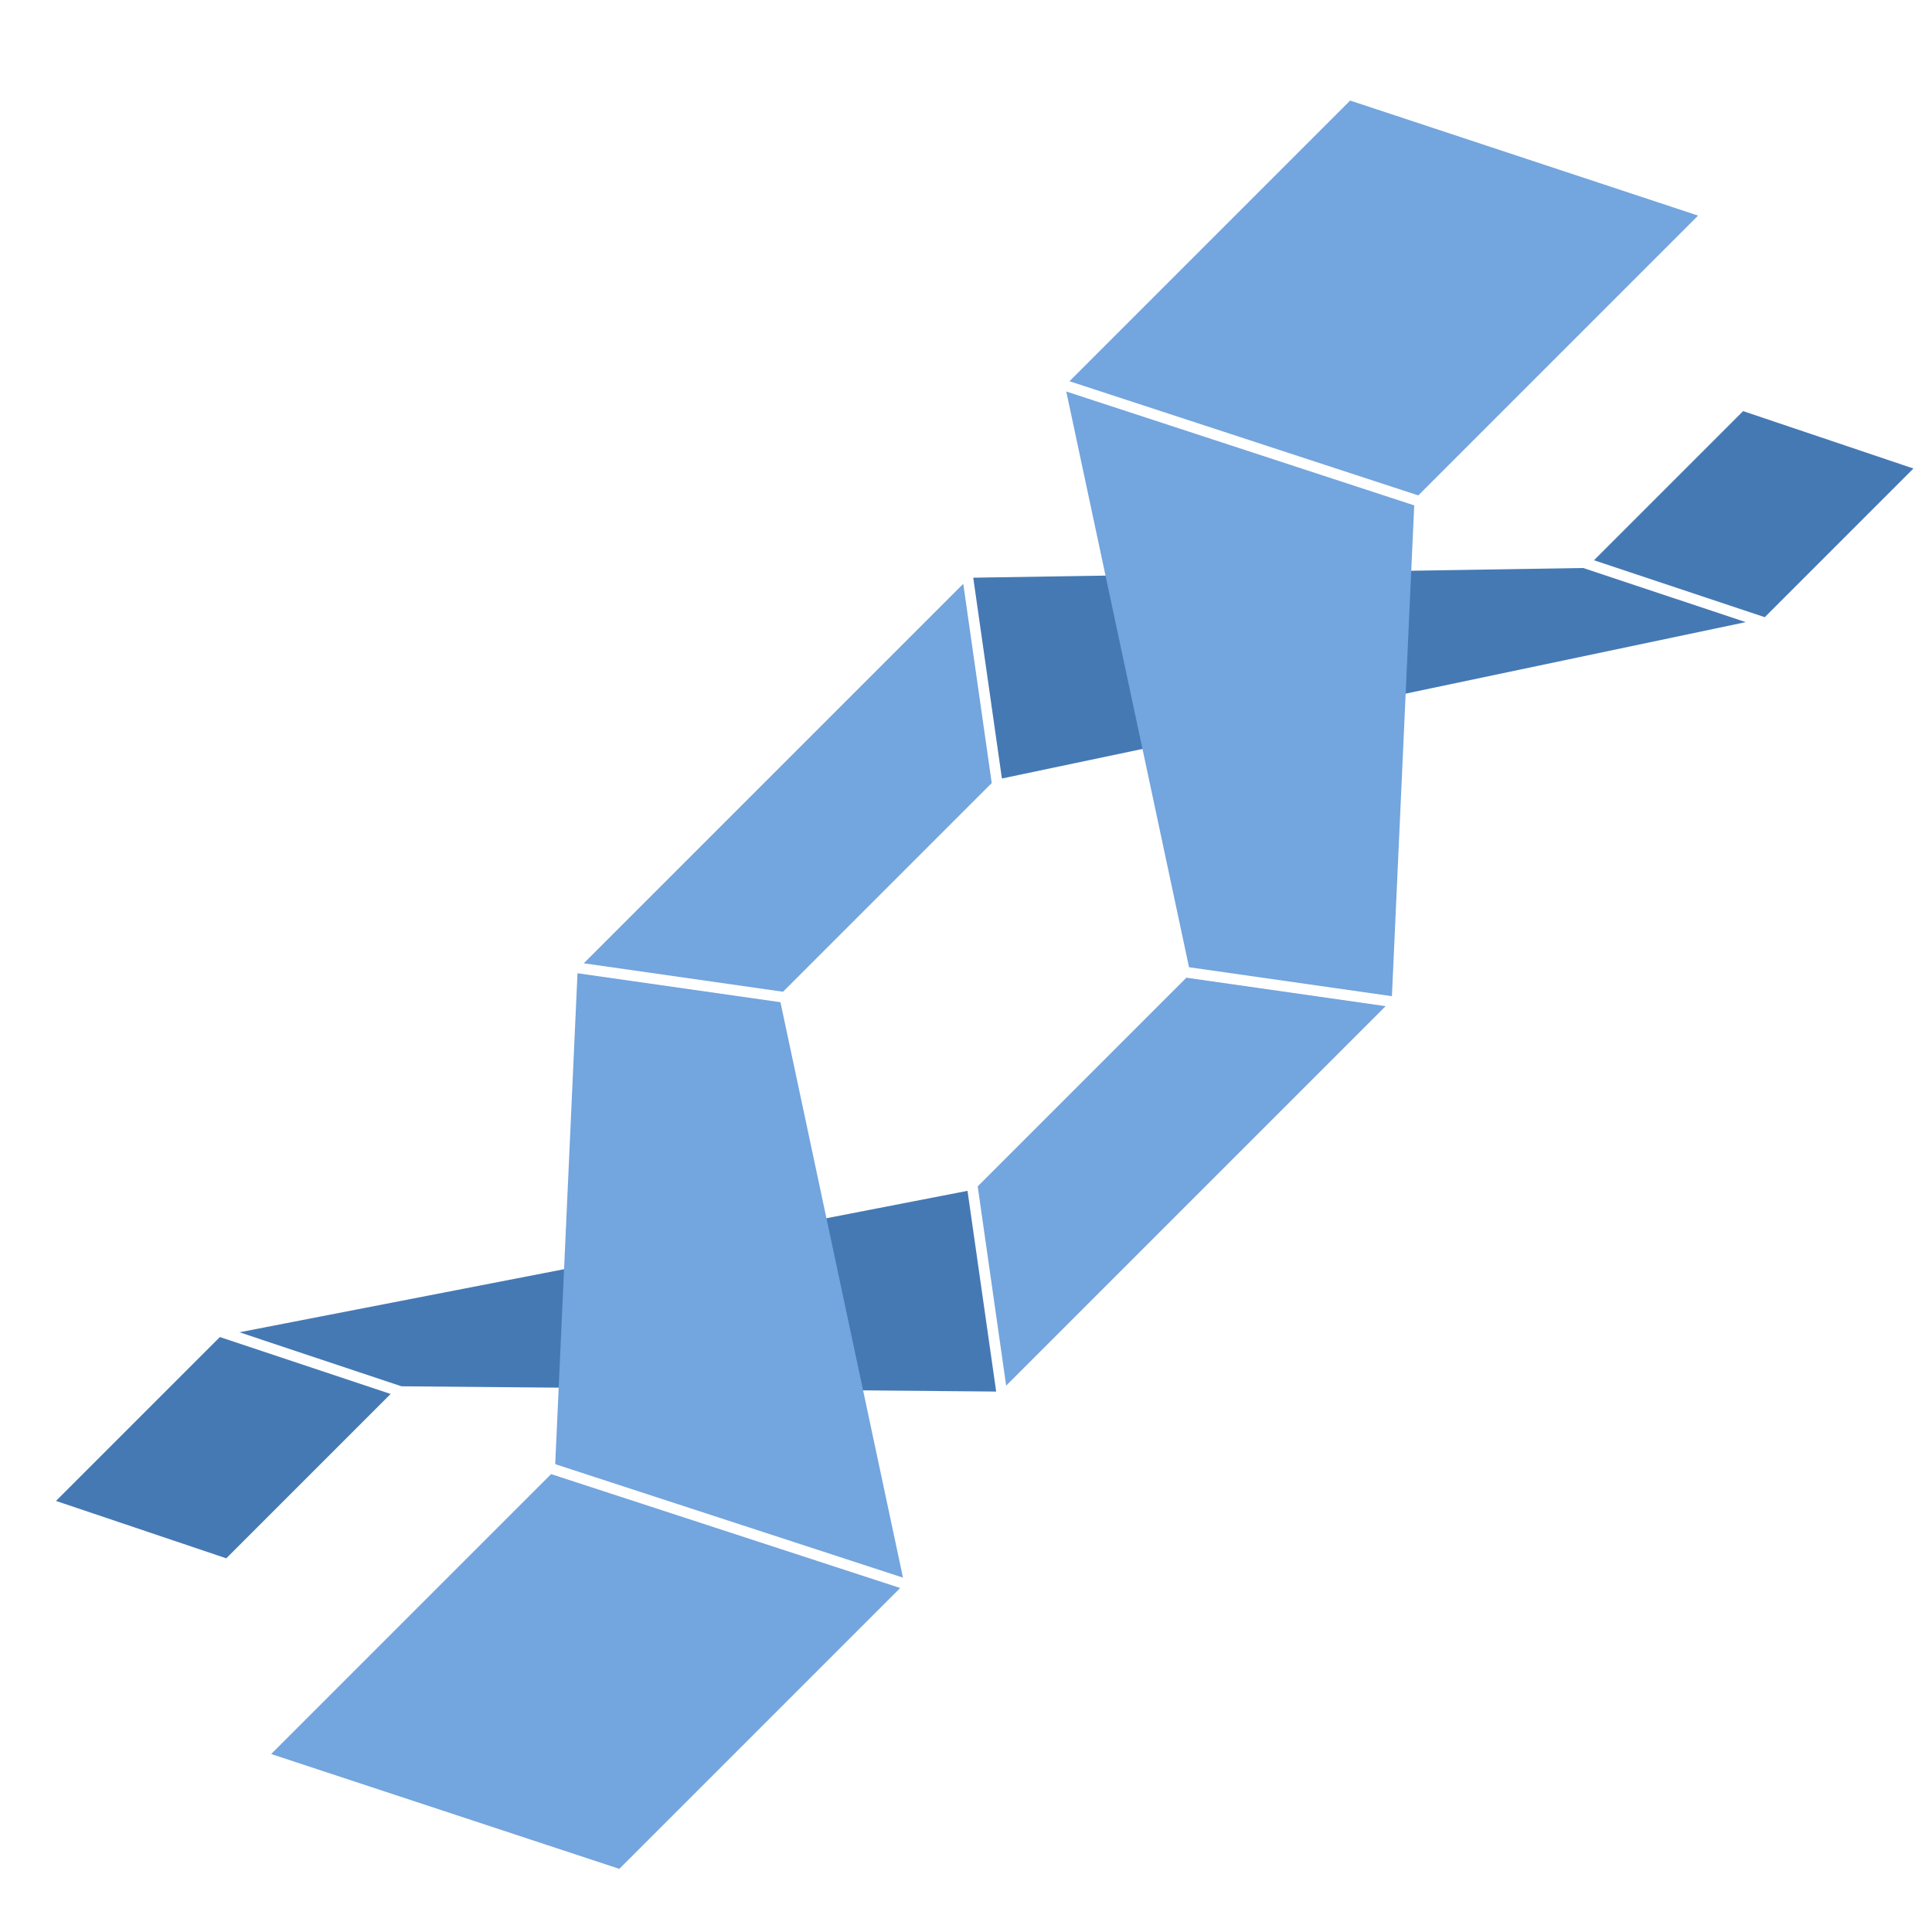
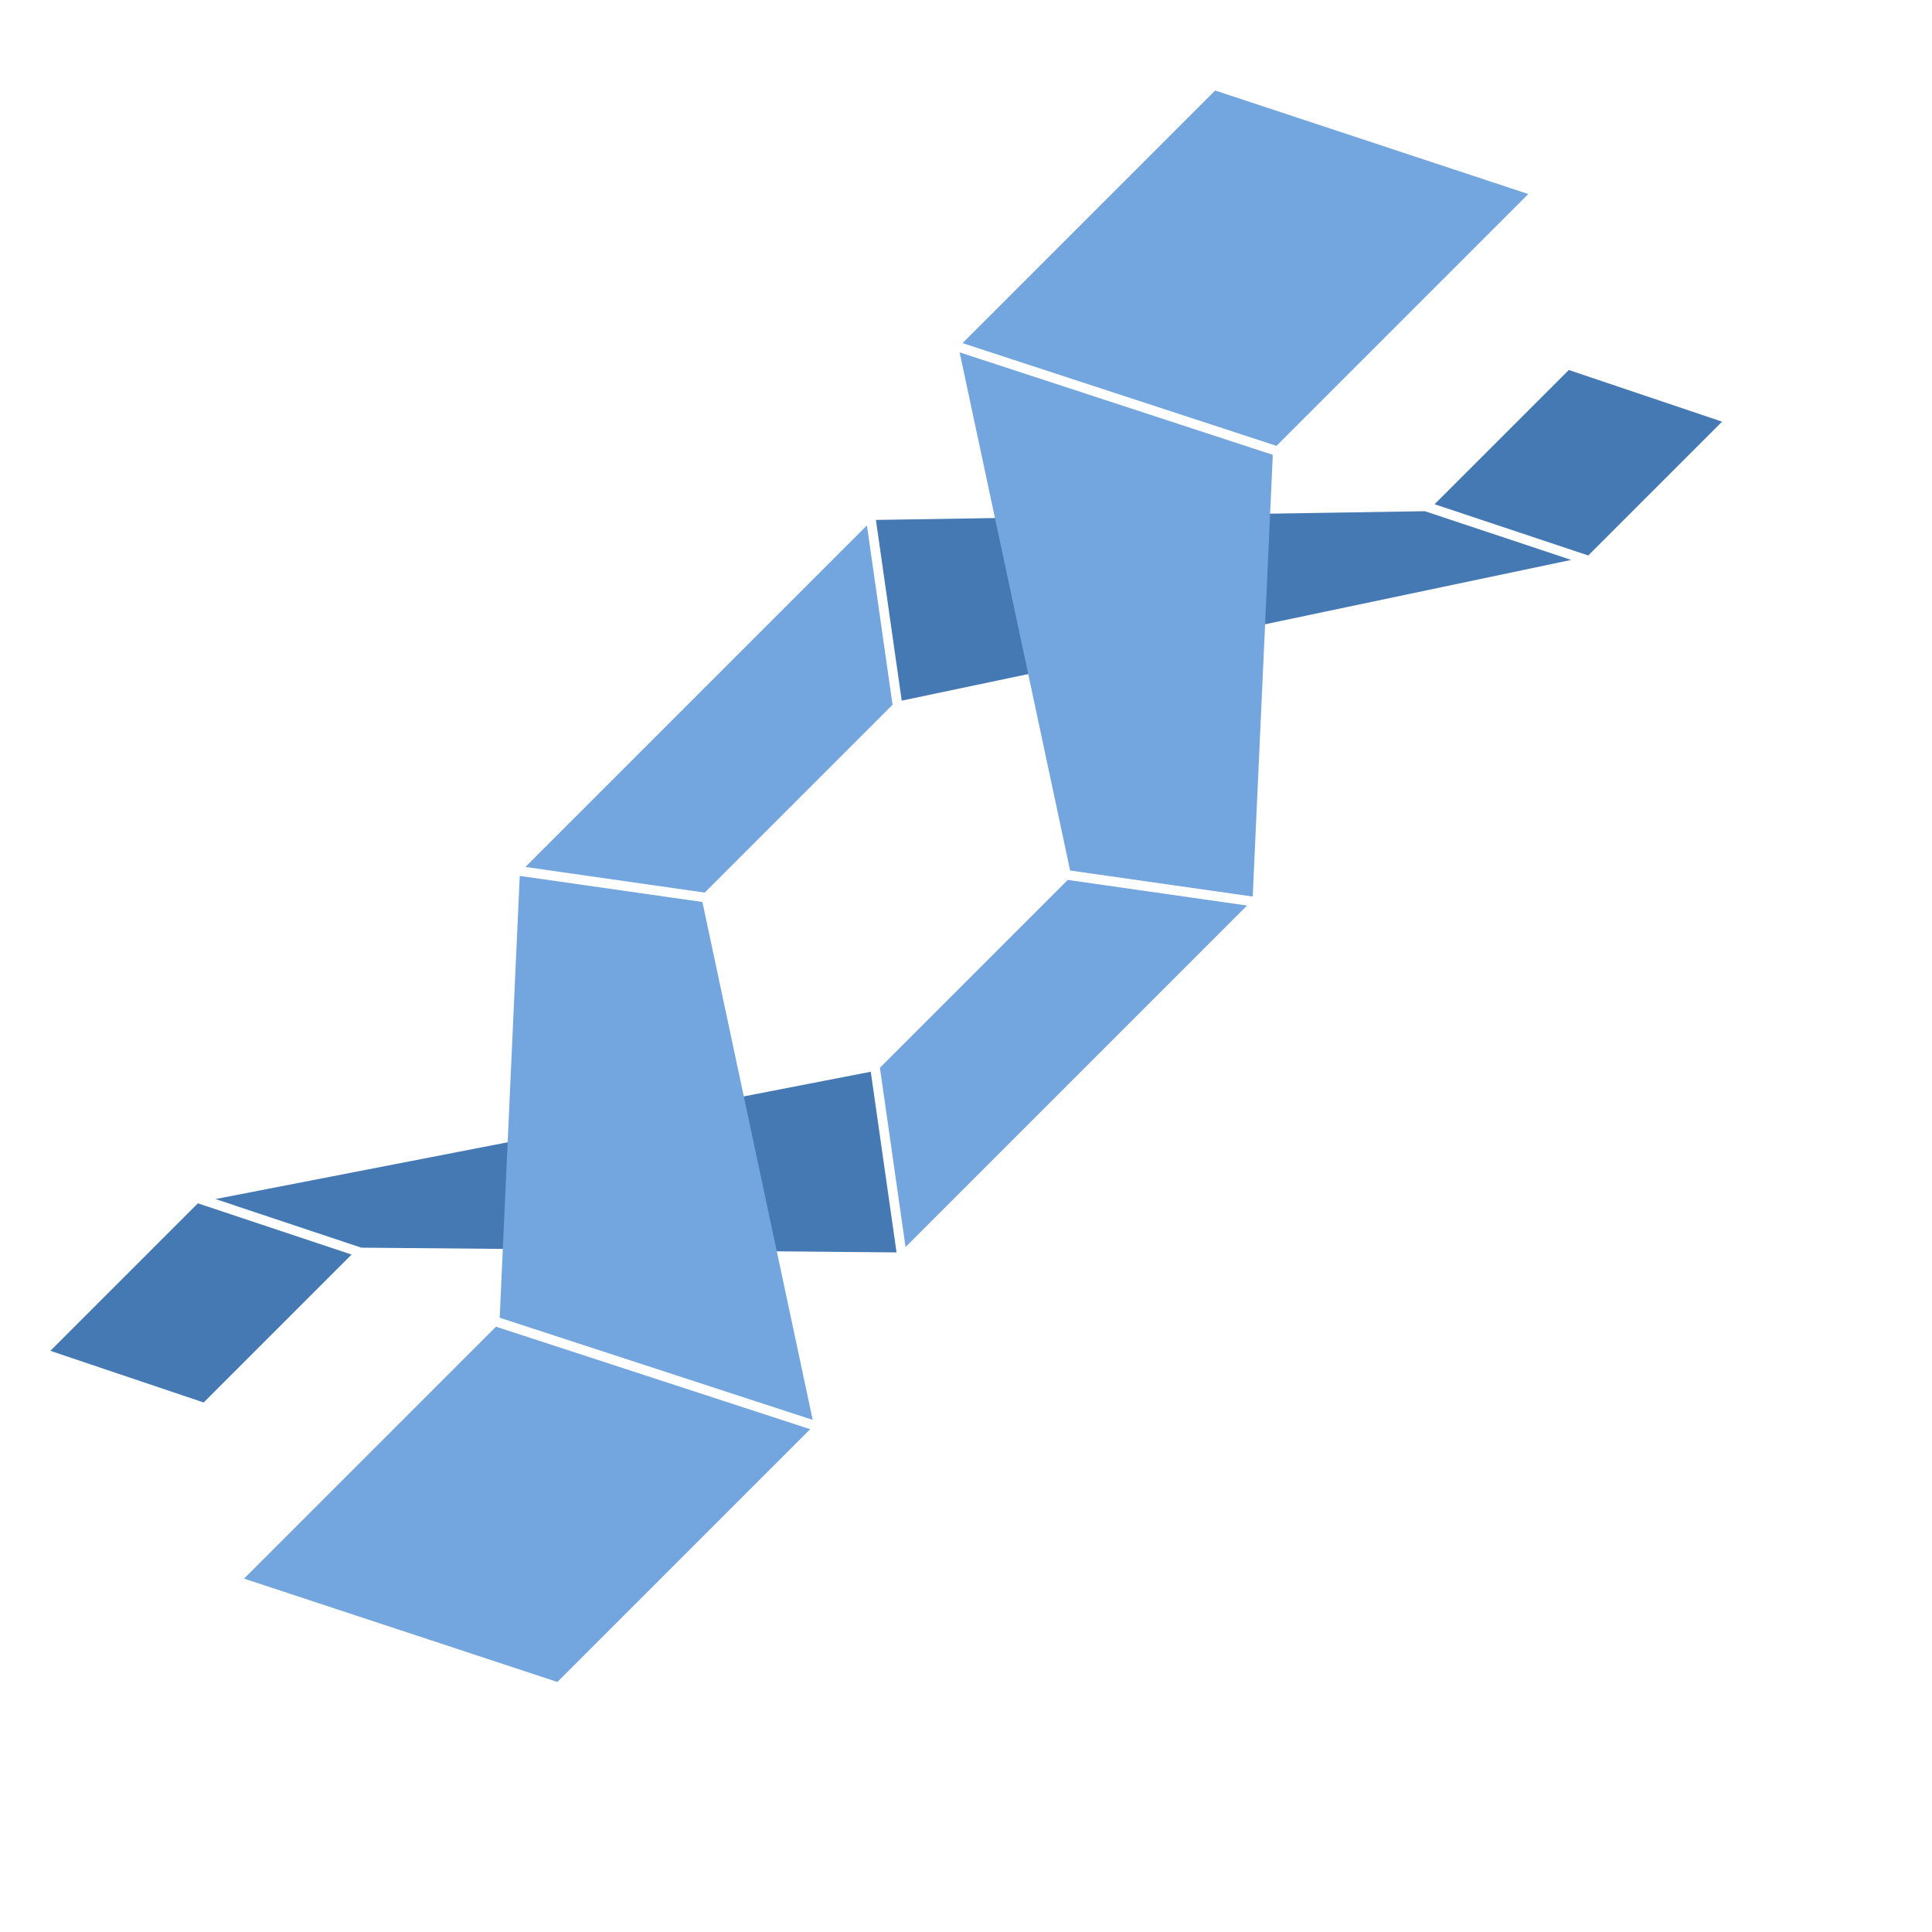
- <svg xmlns="http://www.w3.org/2000/svg" id="logo_svg" style="vertical-align:middle;display:inline-block;height:100%;padding-bottom: 5px;padding-top: 5px;transition:padding .3s, transform .3s;max-height:80px;" viewBox="0 0 90 90">
+ <svg xmlns="http://www.w3.org/2000/svg" id="logo_svg" style="vertical-align:middle;display:inline-block;height:100%;padding-bottom: 5px;padding-top: 5px;transition:padding .3s, transform .3s;max-height:80px;" viewBox="0 0 100 100">
  <g transform="rotate(135,40.69286,29.9841) translate(0, -3)">
    <path d="m 81.314,24.176 3.75,7.5 h 10.797 l -3.719,-7.5 z" style="fill: rgb(69, 121, 180); fill-opacity: 1; stroke: rgb(63, 111, 165); stroke-width: 0; stroke-linejoin: round; stroke-linecap: butt; stroke-dasharray: none; stroke-dashoffset: 0; stroke-opacity: 1; paint-order: fill markers;" transform="none" />
    <path d="M 61.289,4.309 55.621,11.865 84.262,31.188 80.705,24.072 Z" style="fill: rgb(69, 121, 180); fill-opacity: 1; stroke: rgb(63, 111, 165); stroke-width: 0; stroke-linejoin: round; stroke-linecap: butt; stroke-dasharray: none; stroke-dashoffset: 0; stroke-opacity: 1; paint-order: fill markers;" transform="none" />
    <path d="M 0.67,4.5 4.389,12 h 9.826 l -3.75,-7.5 z" style="fill: rgb(69, 121, 180); fill-opacity: 1; stroke: rgb(63, 111, 165); stroke-width: 0; stroke-linejoin: round; stroke-linecap: butt; stroke-dasharray: none; stroke-dashoffset: 0; stroke-opacity: 1; paint-order: fill markers;" transform="none" />
    <path d="m 11.254,4.963 3.57,7.137 20.412,19.773 5.67,-7.559 z" style="fill: rgb(69, 121, 180); fill-opacity: 1; stroke: rgb(63, 111, 165); stroke-width: 0; stroke-linejoin: round; stroke-linecap: butt; stroke-dasharray: none; stroke-dashoffset: 0; stroke-opacity: 1; paint-order: fill markers;" transform="none" />
    <path d="M -0.568,19.924 7.104,35.174 H 25.594 L 17.865,19.924 Z" style="fill: rgb(115, 165, 222); fill-opacity: 1; stroke: rgb(74, 126, 186); stroke-width: 0; stroke-linejoin: round; stroke-linecap: butt; stroke-dasharray: none; stroke-dashoffset: 0; stroke-opacity: 1; paint-order: fill markers;" transform="none" />
    <path d="m 35.766,4.176 5.625,7.5 h 13.748 l 5.625,-7.5 z" style="fill: rgb(115, 165, 222); fill-opacity: 1; stroke: rgb(74, 126, 186); stroke-width: 0; stroke-linejoin: round; stroke-linecap: butt; stroke-dasharray: none; stroke-dashoffset: 0; stroke-opacity: 1; paint-order: fill markers;" transform="none" />
    <path d="M 35.23,4.297 18.328,19.729 26.039,34.941 40.959,11.934 Z" style="fill: rgb(115, 165, 222); fill-opacity: 1; stroke: rgb(74, 126, 186); stroke-width: 0; stroke-linejoin: round; stroke-linecap: butt; stroke-dasharray: none; stroke-dashoffset: 0; stroke-opacity: 1; paint-order: fill markers;" transform="none" />
    <path d="m 41.391,24.5 -5.625,7.5 h 25 l -5.625,-7.5 z" style="fill: rgb(115, 165, 222); fill-opacity: 1; stroke: rgb(74, 126, 186); stroke-width: 0; stroke-linejoin: round; stroke-linecap: butt; stroke-dasharray: none; stroke-dashoffset: 0; stroke-opacity: 1; paint-order: fill markers;" transform="none" />
    <path d="M 70.488,1.25 55.57,24.24 61.301,31.879 78.205,16.443 Z" style="fill: rgb(115, 165, 222); fill-opacity: 1; stroke: rgb(74, 126, 186); stroke-width: 0; stroke-linejoin: round; stroke-linecap: butt; stroke-dasharray: none; stroke-dashoffset: 0; stroke-opacity: 1; paint-order: fill markers;" transform="none" />
    <path d="m 70.922,1 7.746,15.25 H 97.109 L 89.424,1 Z" style="fill: rgb(115, 165, 222); fill-opacity: 1; stroke: rgb(74, 126, 186); stroke-width: 0; stroke-linejoin: round; stroke-linecap: butt; stroke-dasharray: none; stroke-dashoffset: 0; stroke-opacity: 1; paint-order: fill markers;" transform="none" />
  </g>
</svg>
